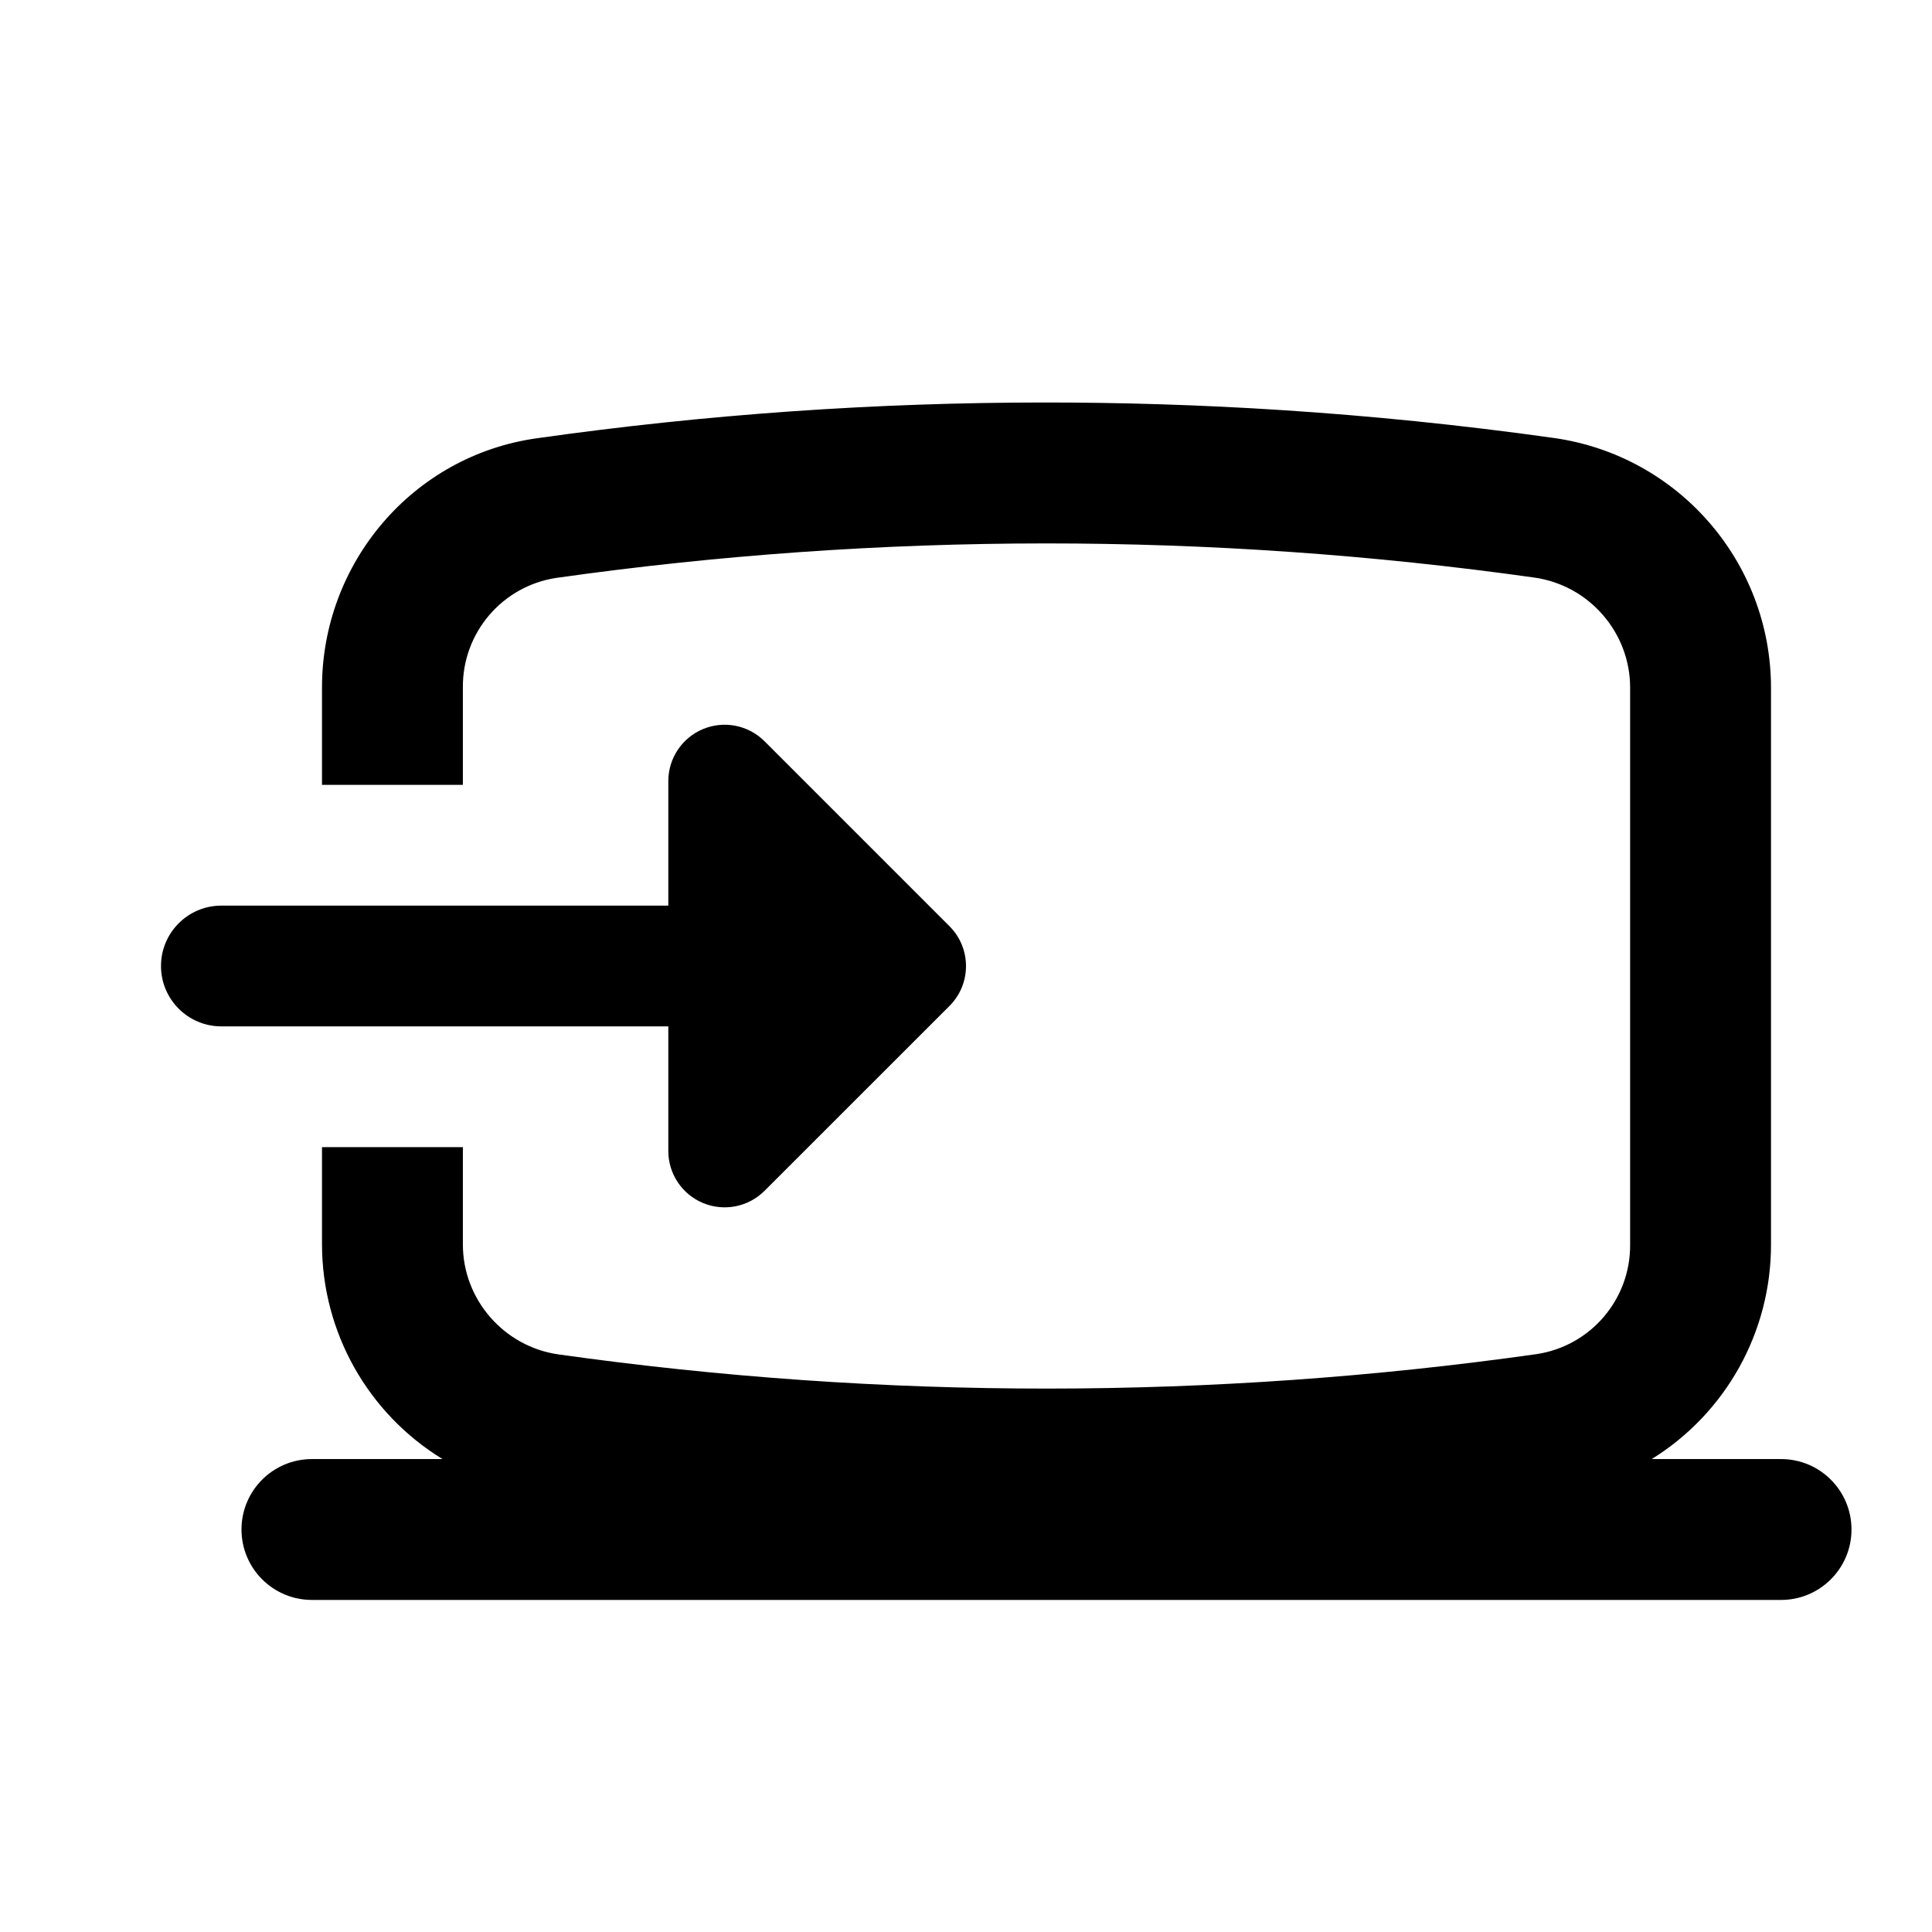
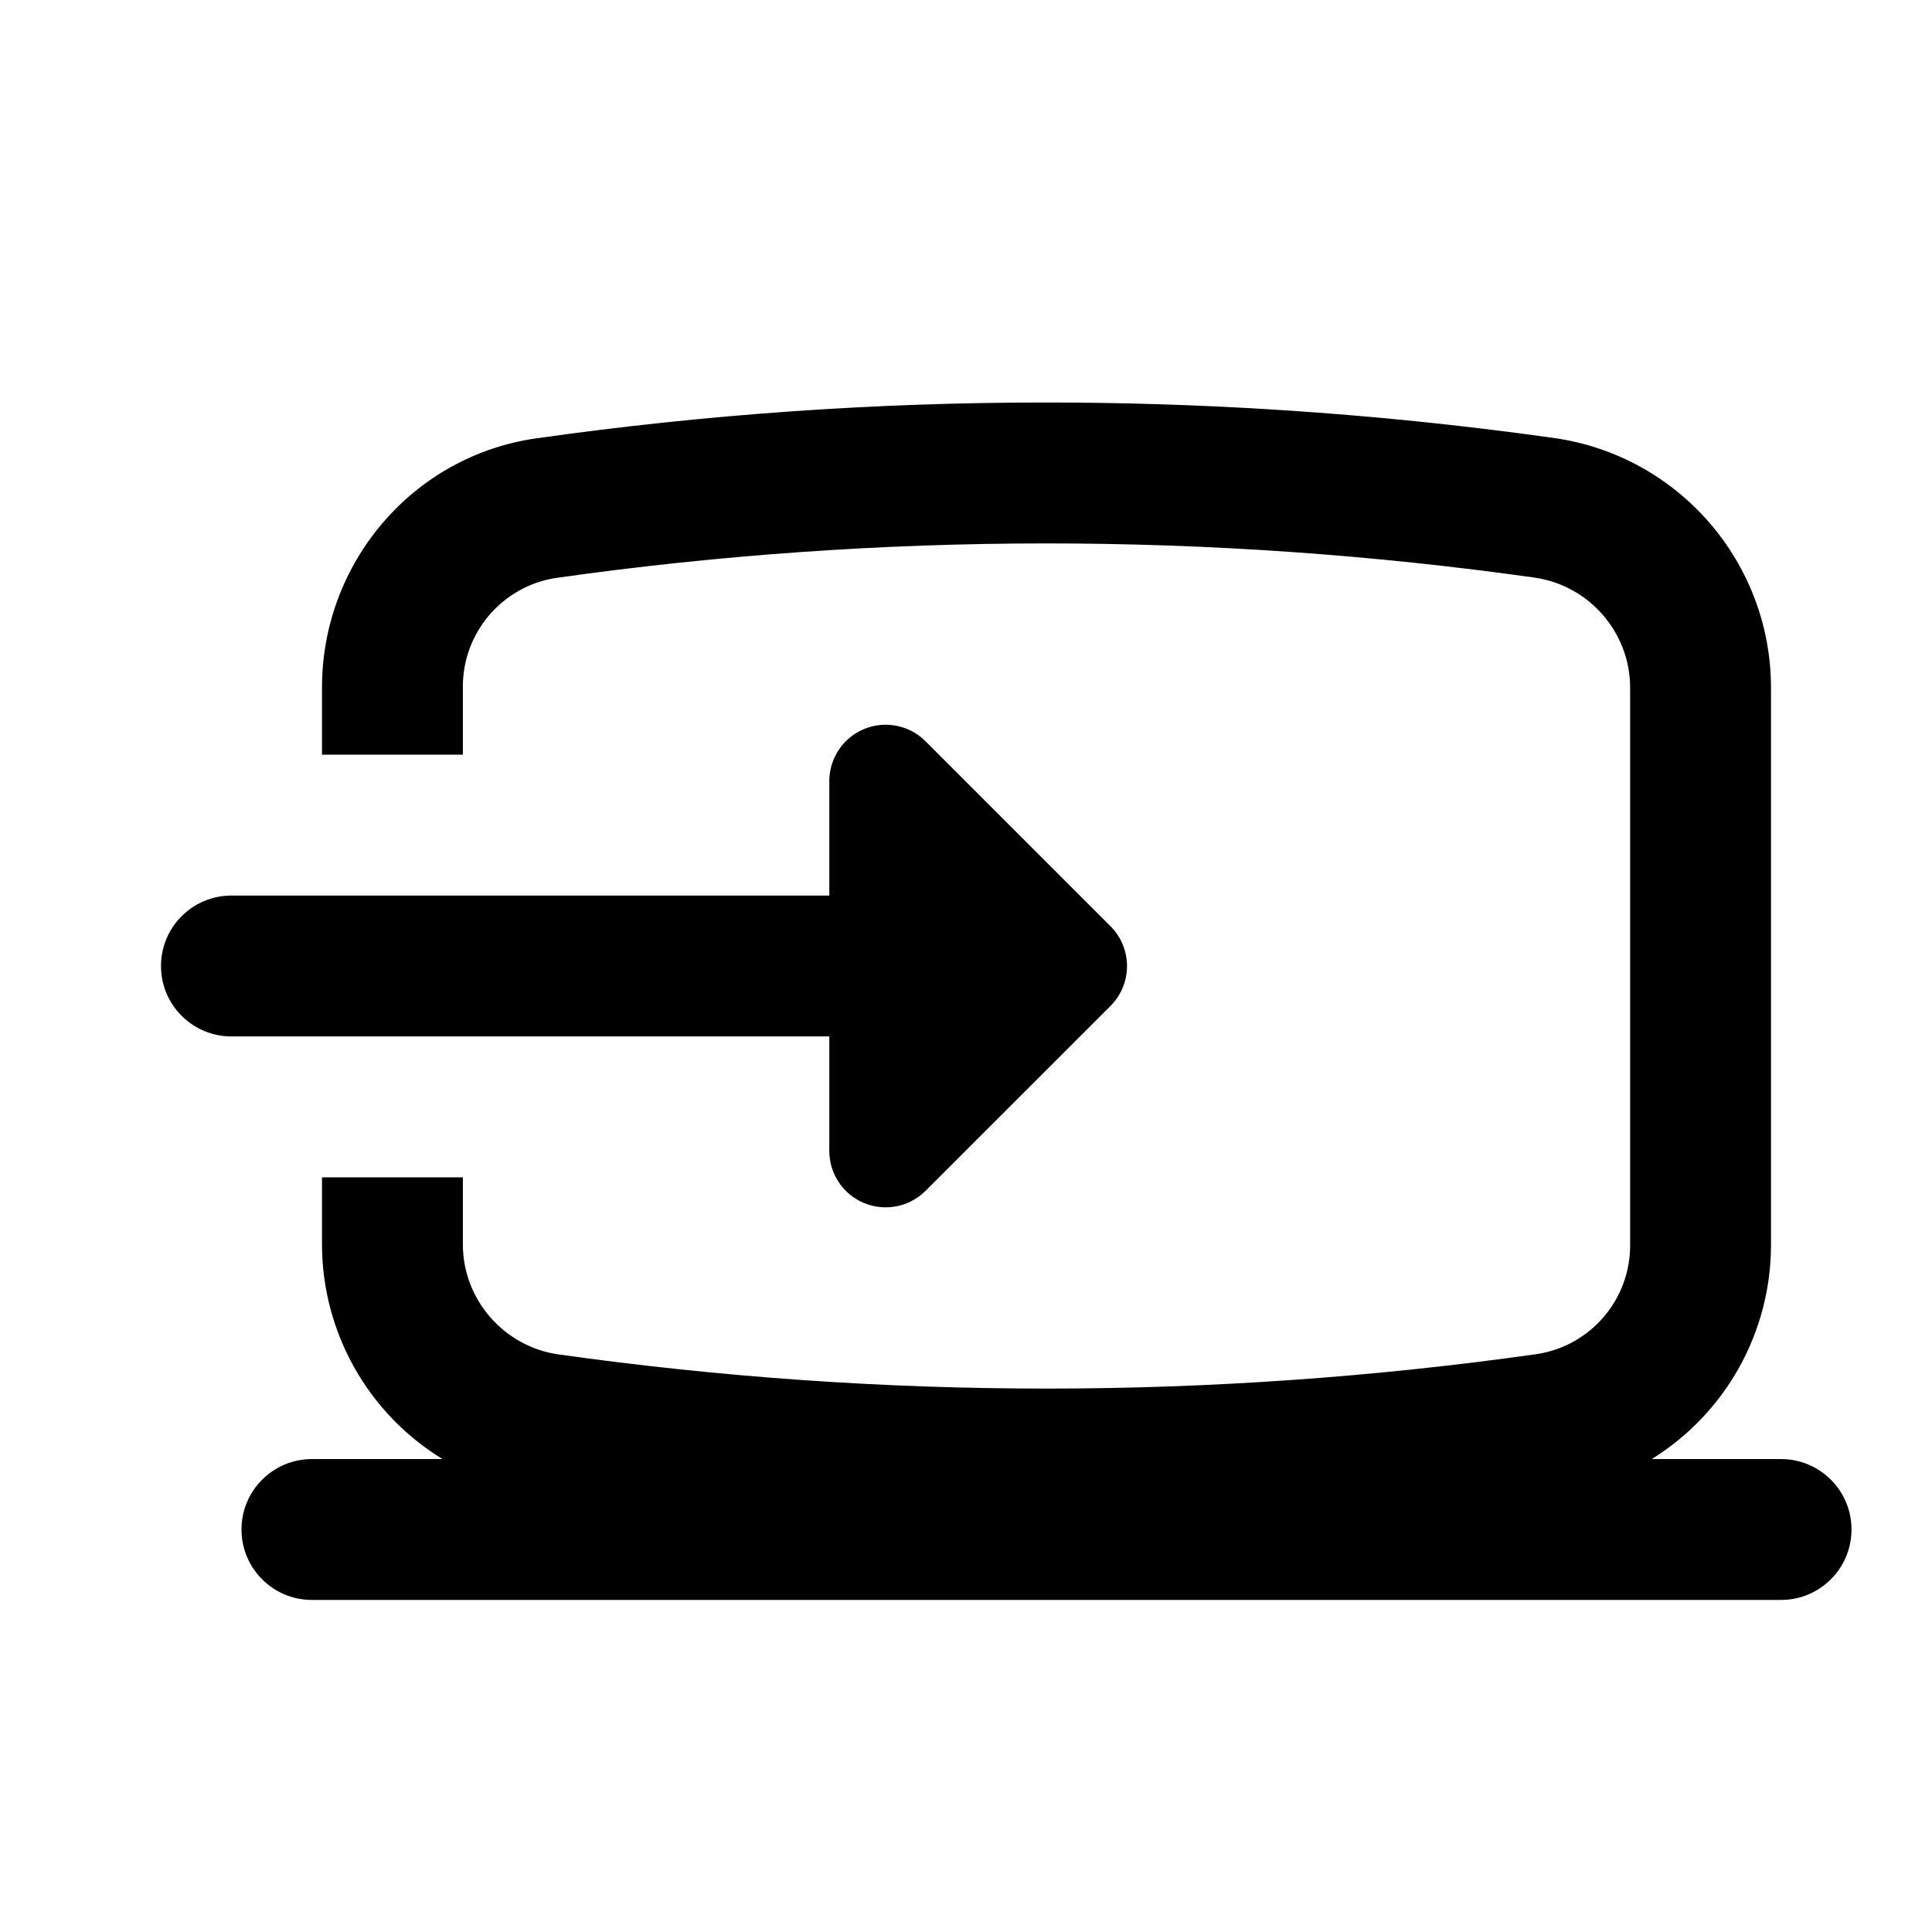
<svg xmlns="http://www.w3.org/2000/svg" width="24" height="24" fill="none" viewBox="0 0 24 24">
-   <path fill="#000" d="M13 5c1.822 0 3.95.11 6.305.441A3.136 3.136 0 0 1 22 8.541v6.92a3.13 3.13 0 0 1-1.482 2.664h1.607a.875.875 0 0 1 0 1.75H3.875a.875.875 0 0 1 0-1.75h1.622A3.13 3.13 0 0 1 4 15.459V14.25h1.75v1.209c0 .684.51 1.27 1.188 1.366a43.5 43.5 0 0 0 12.153-.004 1.365 1.365 0 0 0 1.159-1.36v-6.92c0-.684-.51-1.27-1.189-1.366a43.5 43.5 0 0 0-12.152.004 1.365 1.365 0 0 0-1.159 1.36V9.75H4V8.538c0-1.537 1.119-2.874 2.664-3.093A45 45 0 0 1 13 5" />
-   <path fill="#000" d="M8.302 9.702a.7.7 0 0 1 1.194-.495l2.299 2.299a.7.7 0 0 1 0 .99l-2.299 2.298a.7.7 0 0 1-1.194-.495V12.75H2.75a.75.75 0 0 1 0-1.5h5.552z" />
+   <path fill="#000" d="M13 5c1.822 0 3.95.11 6.305.441A3.136 3.136 0 0 1 22 8.541v6.92a3.13 3.13 0 0 1-1.482 2.664h1.607a.875.875 0 0 1 0 1.75H3.875a.875.875 0 0 1 0-1.75h1.622A3.13 3.13 0 0 1 4 15.459v-.834h1.75v.834c0 .684.51 1.27 1.188 1.366a43.5 43.5 0 0 0 12.153-.004 1.365 1.365 0 0 0 1.159-1.36v-6.92c0-.684-.51-1.27-1.189-1.366a43.5 43.5 0 0 0-12.152.004 1.365 1.365 0 0 0-1.159 1.36v.836H4v-.837c0-1.537 1.119-2.874 2.664-3.093A45 45 0 0 1 13 5" />
+   <path fill="#000" d="M10.302 9.702a.7.7 0 0 1 1.194-.495l2.299 2.299a.7.7 0 0 1 0 .99l-2.299 2.298a.7.7 0 0 1-1.194-.495v-1.424H2.875a.875.875 0 0 1 0-1.75h7.427z" />
</svg>
